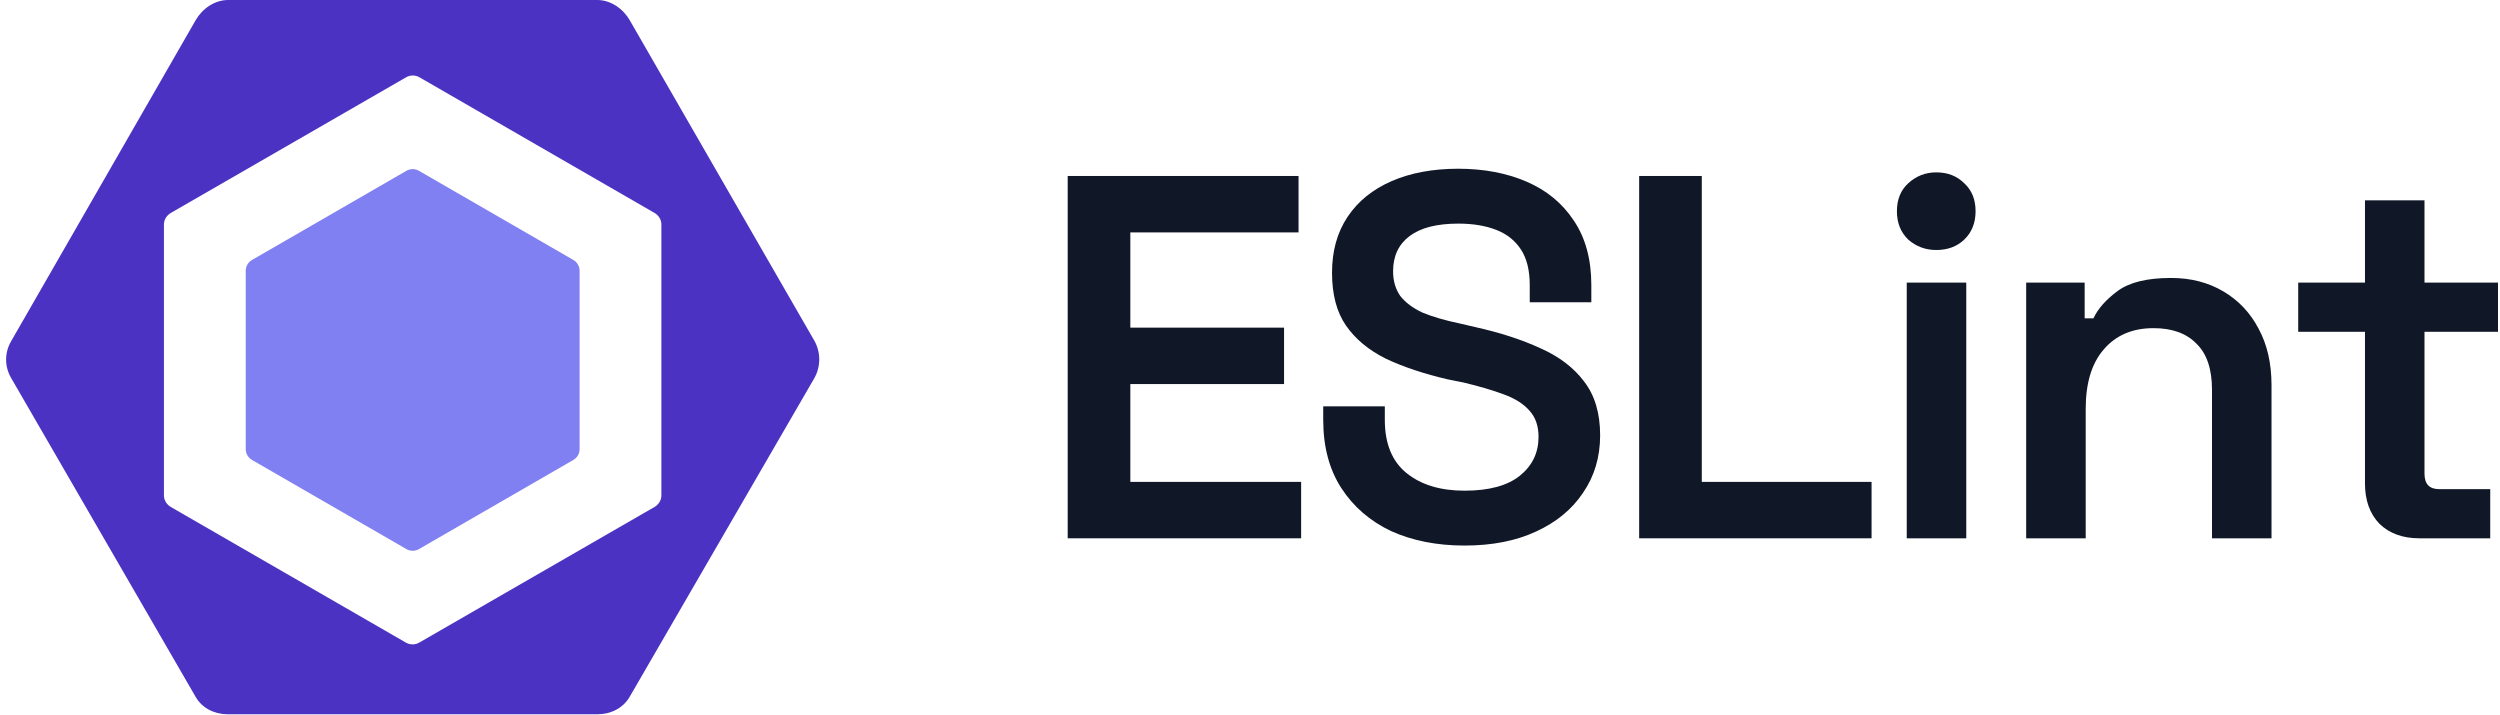
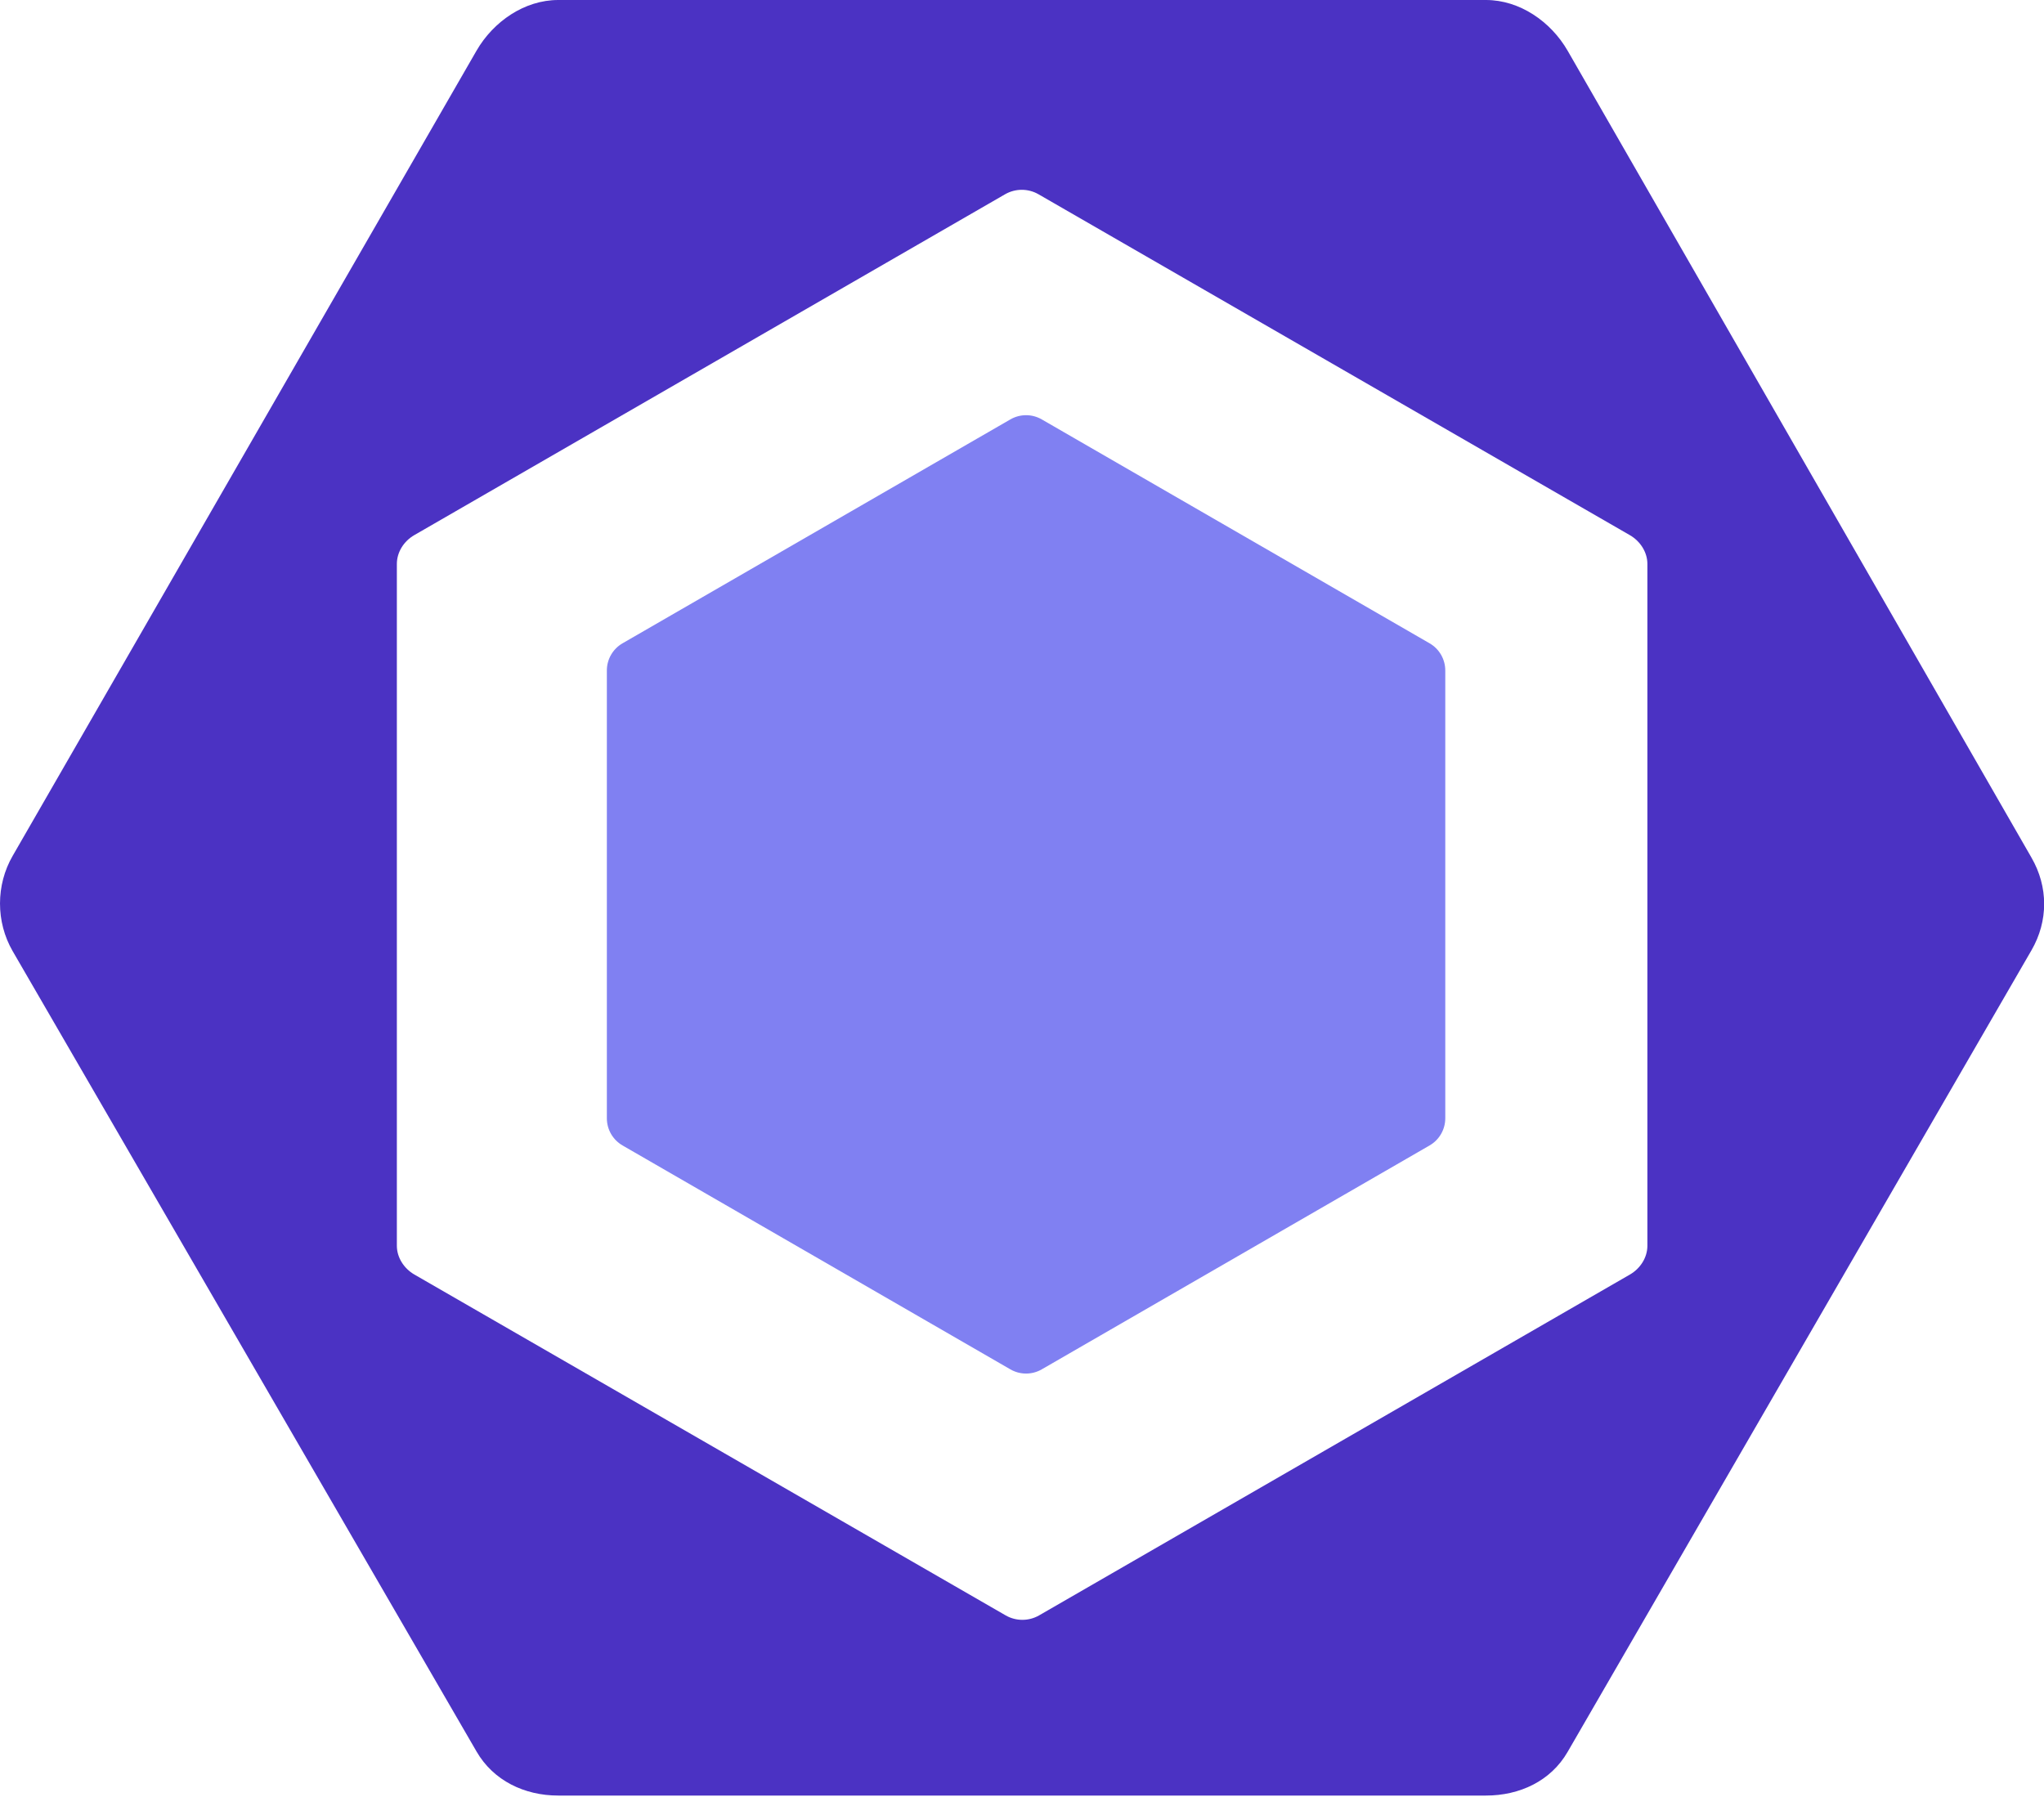
- <svg xmlns="http://www.w3.org/2000/svg" class="brand-logo" width="203" height="58" viewBox="0 0 203 58" fill="none" role="img" aria-label="ESLint logo">
-   <path d="M46.557 21.109L34.017 13.869C33.703 13.688 33.316 13.688 33.002 13.869L20.462 21.109C20.148 21.291 19.954 21.625 19.954 21.988V36.468C19.954 36.83 20.148 37.165 20.462 37.347L33.002 44.587C33.316 44.768 33.703 44.768 34.017 44.587L46.557 37.347C46.871 37.166 47.064 36.831 47.064 36.468V21.988C47.064 21.625 46.871 21.291 46.557 21.109Z" fill="#8080F2" id="logo-center" class="logo-component" />
-   <path d="M0.904 27.705L15.888 1.638C16.432 0.695 17.438 0 18.526 0H48.493C49.582 0 50.587 0.695 51.132 1.638L66.115 27.647C66.659 28.59 66.659 29.78 66.115 30.722L51.132 56.576C50.587 57.518 49.582 58 48.493 58H18.526C17.438 58 16.432 57.533 15.888 56.59L0.905 30.694C0.36 29.752 0.36 28.647 0.904 27.705ZM13.312 40.239C13.312 40.623 13.542 40.977 13.874 41.169L32.96 52.18C33.292 52.372 33.708 52.372 34.04 52.18L53.14 41.169C53.472 40.977 53.704 40.623 53.704 40.239V18.216C53.704 17.833 53.475 17.479 53.143 17.287L34.058 6.275C33.726 6.083 33.311 6.083 32.979 6.275L13.877 17.287C13.545 17.479 13.312 17.833 13.312 18.216V40.239V40.239Z" fill="#4B32C3" class="logo-component" />
-   <path d="M86.697 43.71V14.29H105.442V18.871H91.783V26.604H104.265V31.186H91.783V39.129H105.652V43.71H86.697Z" fill="#101828" class="logo-component" />
-   <path d="M118.919 44.299C116.678 44.299 114.688 43.906 112.951 43.122C111.242 42.309 109.897 41.146 108.916 39.633C107.936 38.12 107.445 36.271 107.445 34.086V32.993H112.447V34.086C112.447 36.019 113.035 37.462 114.212 38.414C115.389 39.367 116.958 39.843 118.919 39.843C120.909 39.843 122.408 39.437 123.416 38.625C124.425 37.812 124.929 36.761 124.929 35.472C124.929 34.604 124.691 33.903 124.215 33.371C123.739 32.811 123.038 32.362 122.113 32.026C121.217 31.69 120.124 31.368 118.835 31.059L117.574 30.807C115.641 30.359 113.96 29.799 112.531 29.126C111.13 28.426 110.051 27.529 109.295 26.436C108.538 25.343 108.16 23.915 108.16 22.149C108.16 20.384 108.58 18.871 109.421 17.61C110.261 16.349 111.452 15.383 112.993 14.71C114.534 14.038 116.341 13.701 118.415 13.701C120.488 13.701 122.338 14.052 123.963 14.752C125.588 15.453 126.863 16.503 127.787 17.904C128.74 19.305 129.216 21.057 129.216 23.158V24.545H124.215V23.158C124.215 21.953 123.977 20.986 123.5 20.258C123.024 19.529 122.352 18.997 121.483 18.661C120.614 18.325 119.592 18.157 118.415 18.157C116.678 18.157 115.361 18.493 114.464 19.165C113.568 19.838 113.119 20.79 113.119 22.023C113.119 22.808 113.315 23.48 113.708 24.041C114.128 24.573 114.73 25.021 115.515 25.386C116.327 25.722 117.336 26.016 118.541 26.268L119.802 26.562C121.819 27.011 123.584 27.585 125.098 28.285C126.611 28.958 127.787 29.855 128.628 30.975C129.497 32.096 129.931 33.553 129.931 35.346C129.931 37.112 129.469 38.667 128.544 40.012C127.647 41.357 126.372 42.407 124.719 43.164C123.094 43.92 121.161 44.299 118.919 44.299Z" fill="#101828" class="logo-component" />
-   <path d="M133.1 43.71V14.29H138.185V39.129H151.971V43.71H133.1Z" fill="#101828" class="logo-component" />
-   <path d="M154.827 43.71V22.948H159.661V43.71H154.827ZM157.223 20.3C156.354 20.3 155.598 20.02 154.954 19.459C154.337 18.871 154.029 18.101 154.029 17.148C154.029 16.195 154.337 15.439 154.954 14.878C155.598 14.29 156.354 13.996 157.223 13.996C158.148 13.996 158.904 14.29 159.493 14.878C160.109 15.439 160.417 16.195 160.417 17.148C160.417 18.101 160.109 18.871 159.493 19.459C158.904 20.02 158.148 20.3 157.223 20.3Z" fill="#101828" class="logo-component" />
-   <path d="M164.525 43.71V22.948H169.275V25.848H169.989C170.353 25.063 171.012 24.321 171.964 23.62C172.917 22.92 174.36 22.57 176.293 22.57C177.891 22.57 179.305 22.934 180.538 23.662C181.771 24.391 182.724 25.399 183.396 26.688C184.097 27.977 184.447 29.504 184.447 31.27V43.71H179.614V31.648C179.614 29.967 179.193 28.72 178.353 27.907C177.54 27.067 176.377 26.646 174.864 26.646C173.155 26.646 171.81 27.221 170.83 28.37C169.849 29.49 169.359 31.102 169.359 33.203V43.71H164.525Z" fill="#101828" class="logo-component" />
-   <path d="M196.449 43.71C195.104 43.71 194.025 43.318 193.213 42.533C192.428 41.721 192.036 40.628 192.036 39.255V26.941H186.614V22.948H192.036V16.265H196.869V22.948H202.837V26.941H196.869V38.457C196.869 39.297 197.262 39.717 198.046 39.717H202.207V43.71H196.449Z" fill="#101828" class="logo-component" />
+ <svg xmlns="http://www.w3.org/2000/svg" t="1753600741435" class="icon" viewBox="0 0 1165 1024" version="1.1" p-id="39284" width="227.539" height="200">
+   <path d="M354.827 366.674l221.047-127.622a17.881 17.881 0 0 1 17.886 0l221.047 127.622A17.895 17.895 0 0 1 823.751 382.161v255.245c0 6.385-3.413 12.288-8.943 15.487l-221.047 127.622a17.881 17.881 0 0 1-17.886 0l-221.047-127.622A17.89 17.89 0 0 1 345.884 637.406V382.157c0.005-6.39 3.413-12.288 8.943-15.487" fill="#8080F2" p-id="39285" />
+   <path d="M1157.88 488.867L893.488 28.9C883.885 12.27 866.145 0 846.939 0H318.15c-19.206 0-36.955 12.27-46.558 28.9L7.204 487.852c-9.603 16.634-9.603 37.629 0 54.263l264.388 456.199c9.603 16.63 27.352 25.131 46.558 25.131h528.784c19.206 0 36.95-8.247 46.549-24.881l264.392-456.941c9.612-16.625 9.612-36.127 0-52.756z m-218.931 221.184c0 6.758-4.069 13.016-9.931 16.402l-336.778 194.301a19.16 19.16 0 0 1-19.051 0l-337.037-194.301c-5.857-3.386-9.958-9.639-9.958-16.407V321.436c0-6.768 4.041-13.016 9.903-16.402l336.759-194.305a19.124 19.124 0 0 1 19.046 0l337.055 194.305c5.866 3.386 9.99 9.635 9.99 16.402v388.61z" fill="#4B32C3" p-id="39286" />
</svg>
